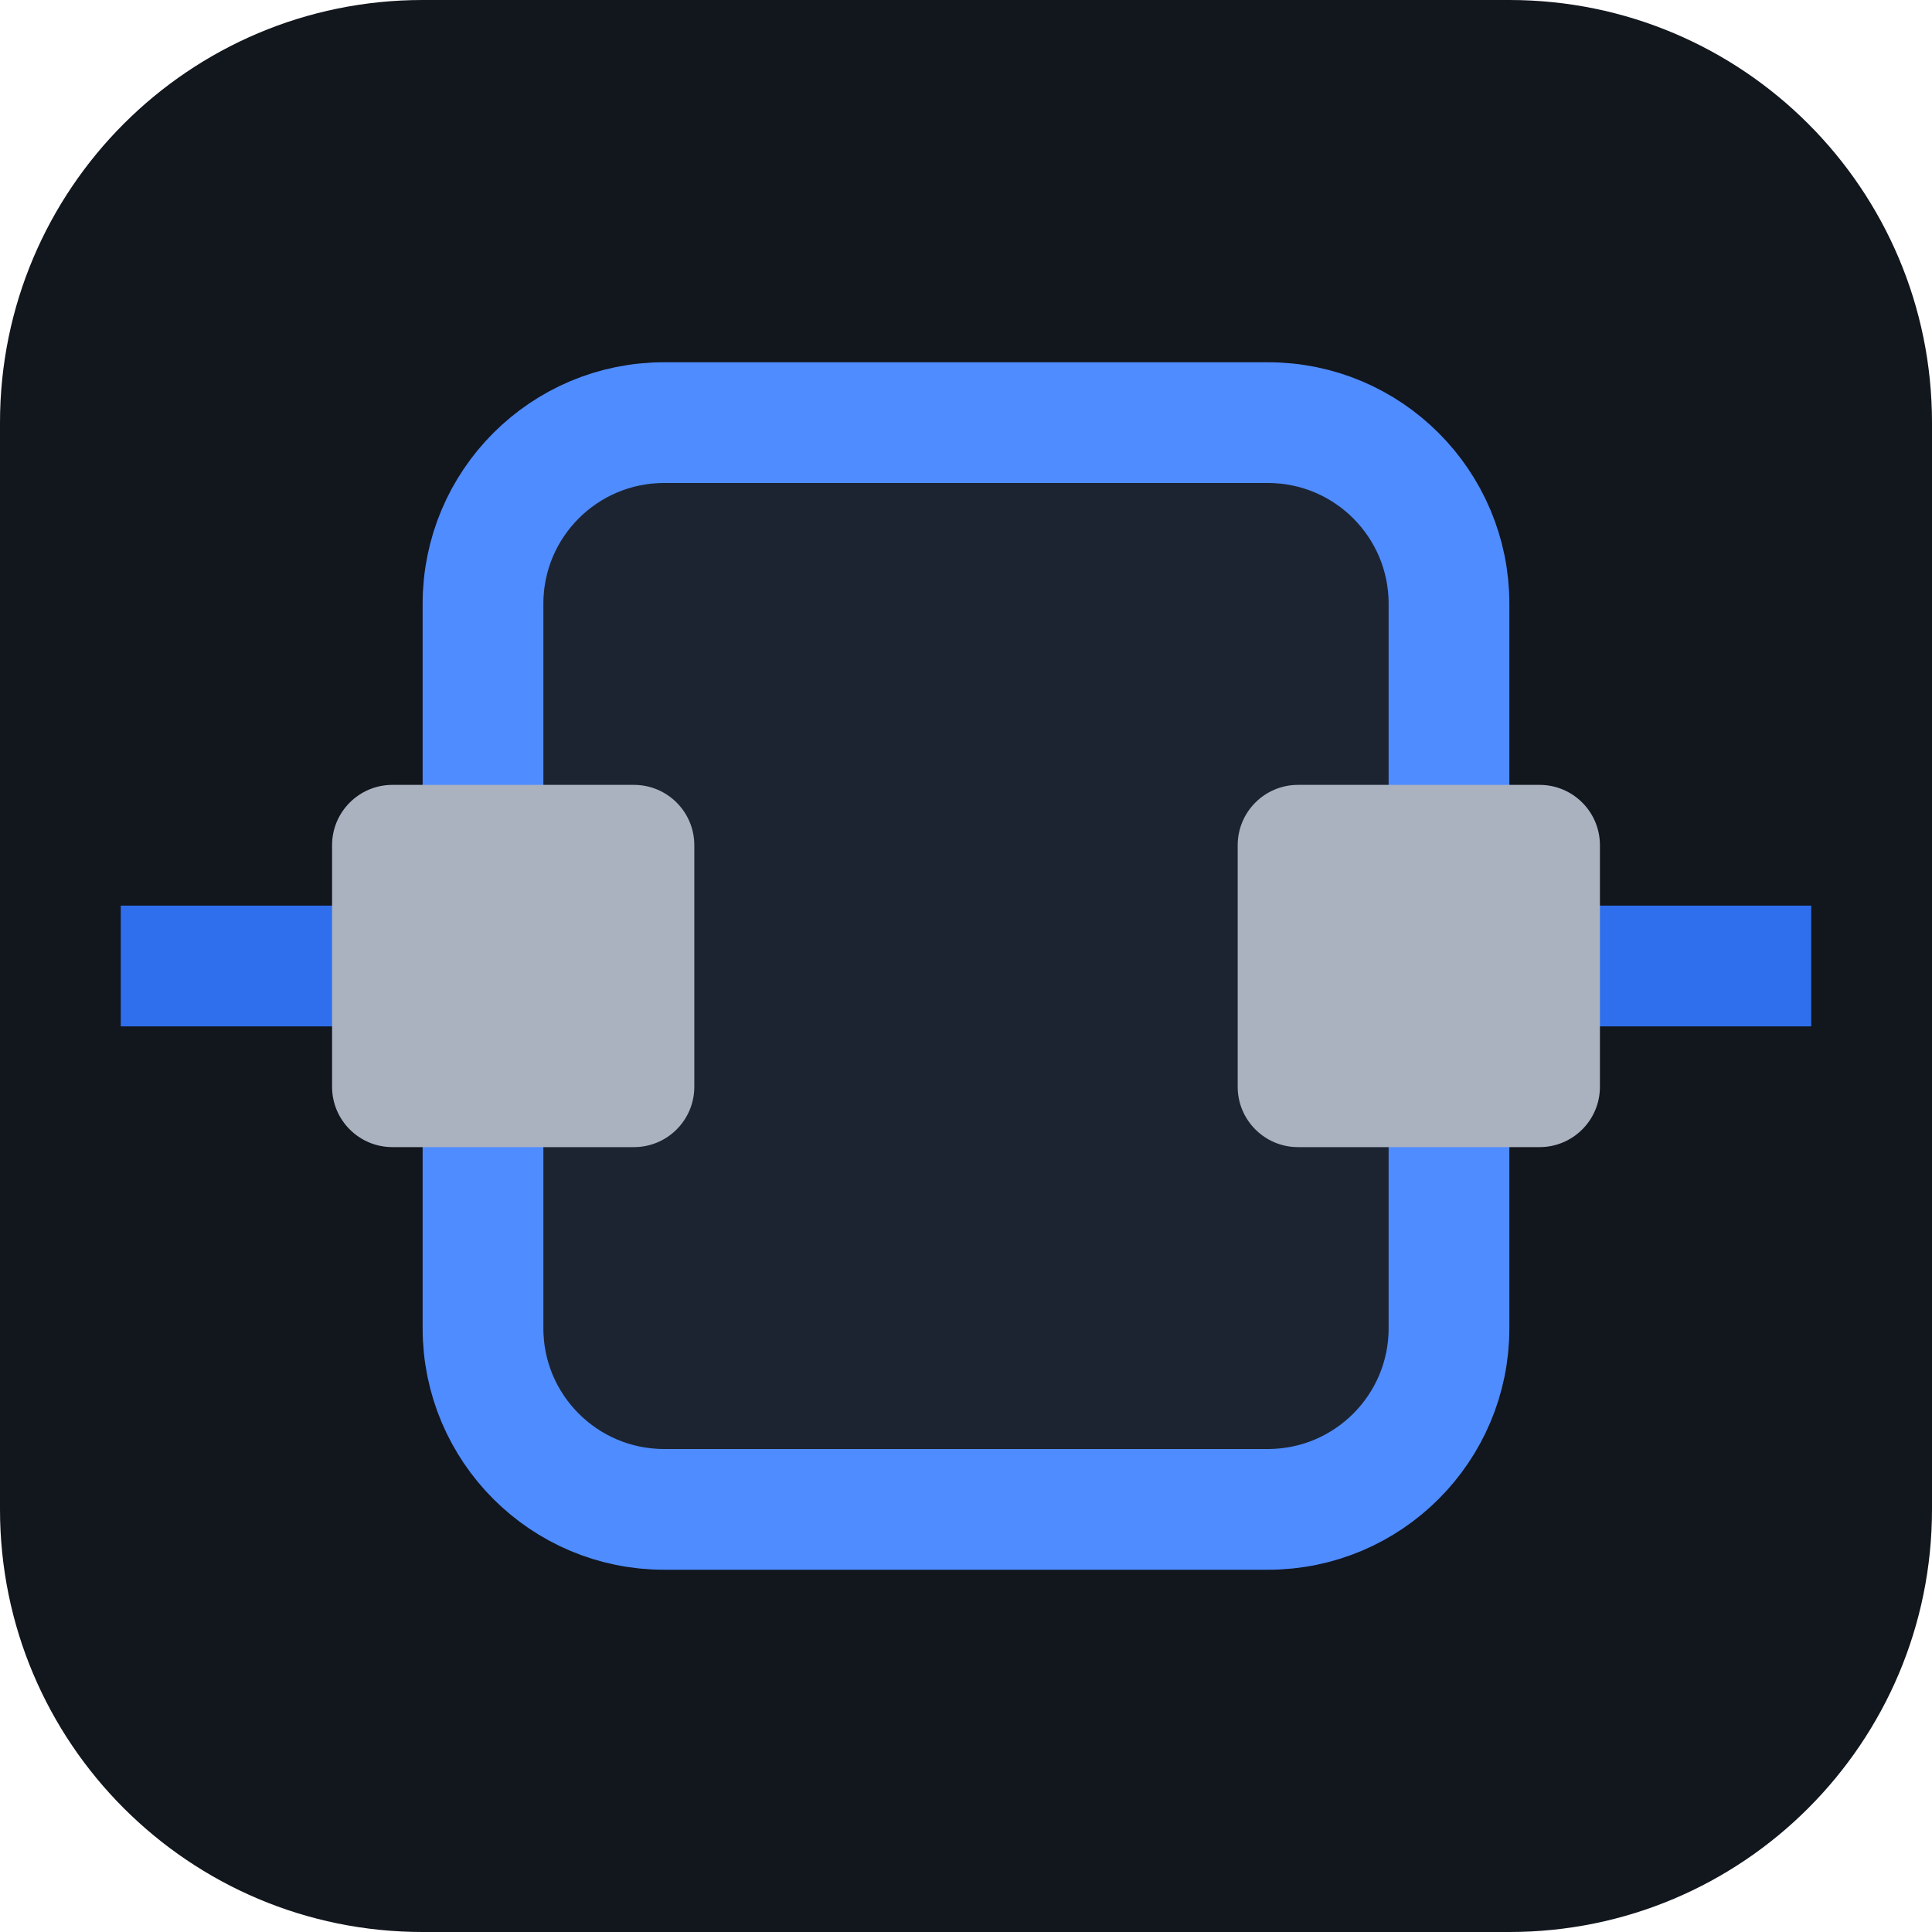
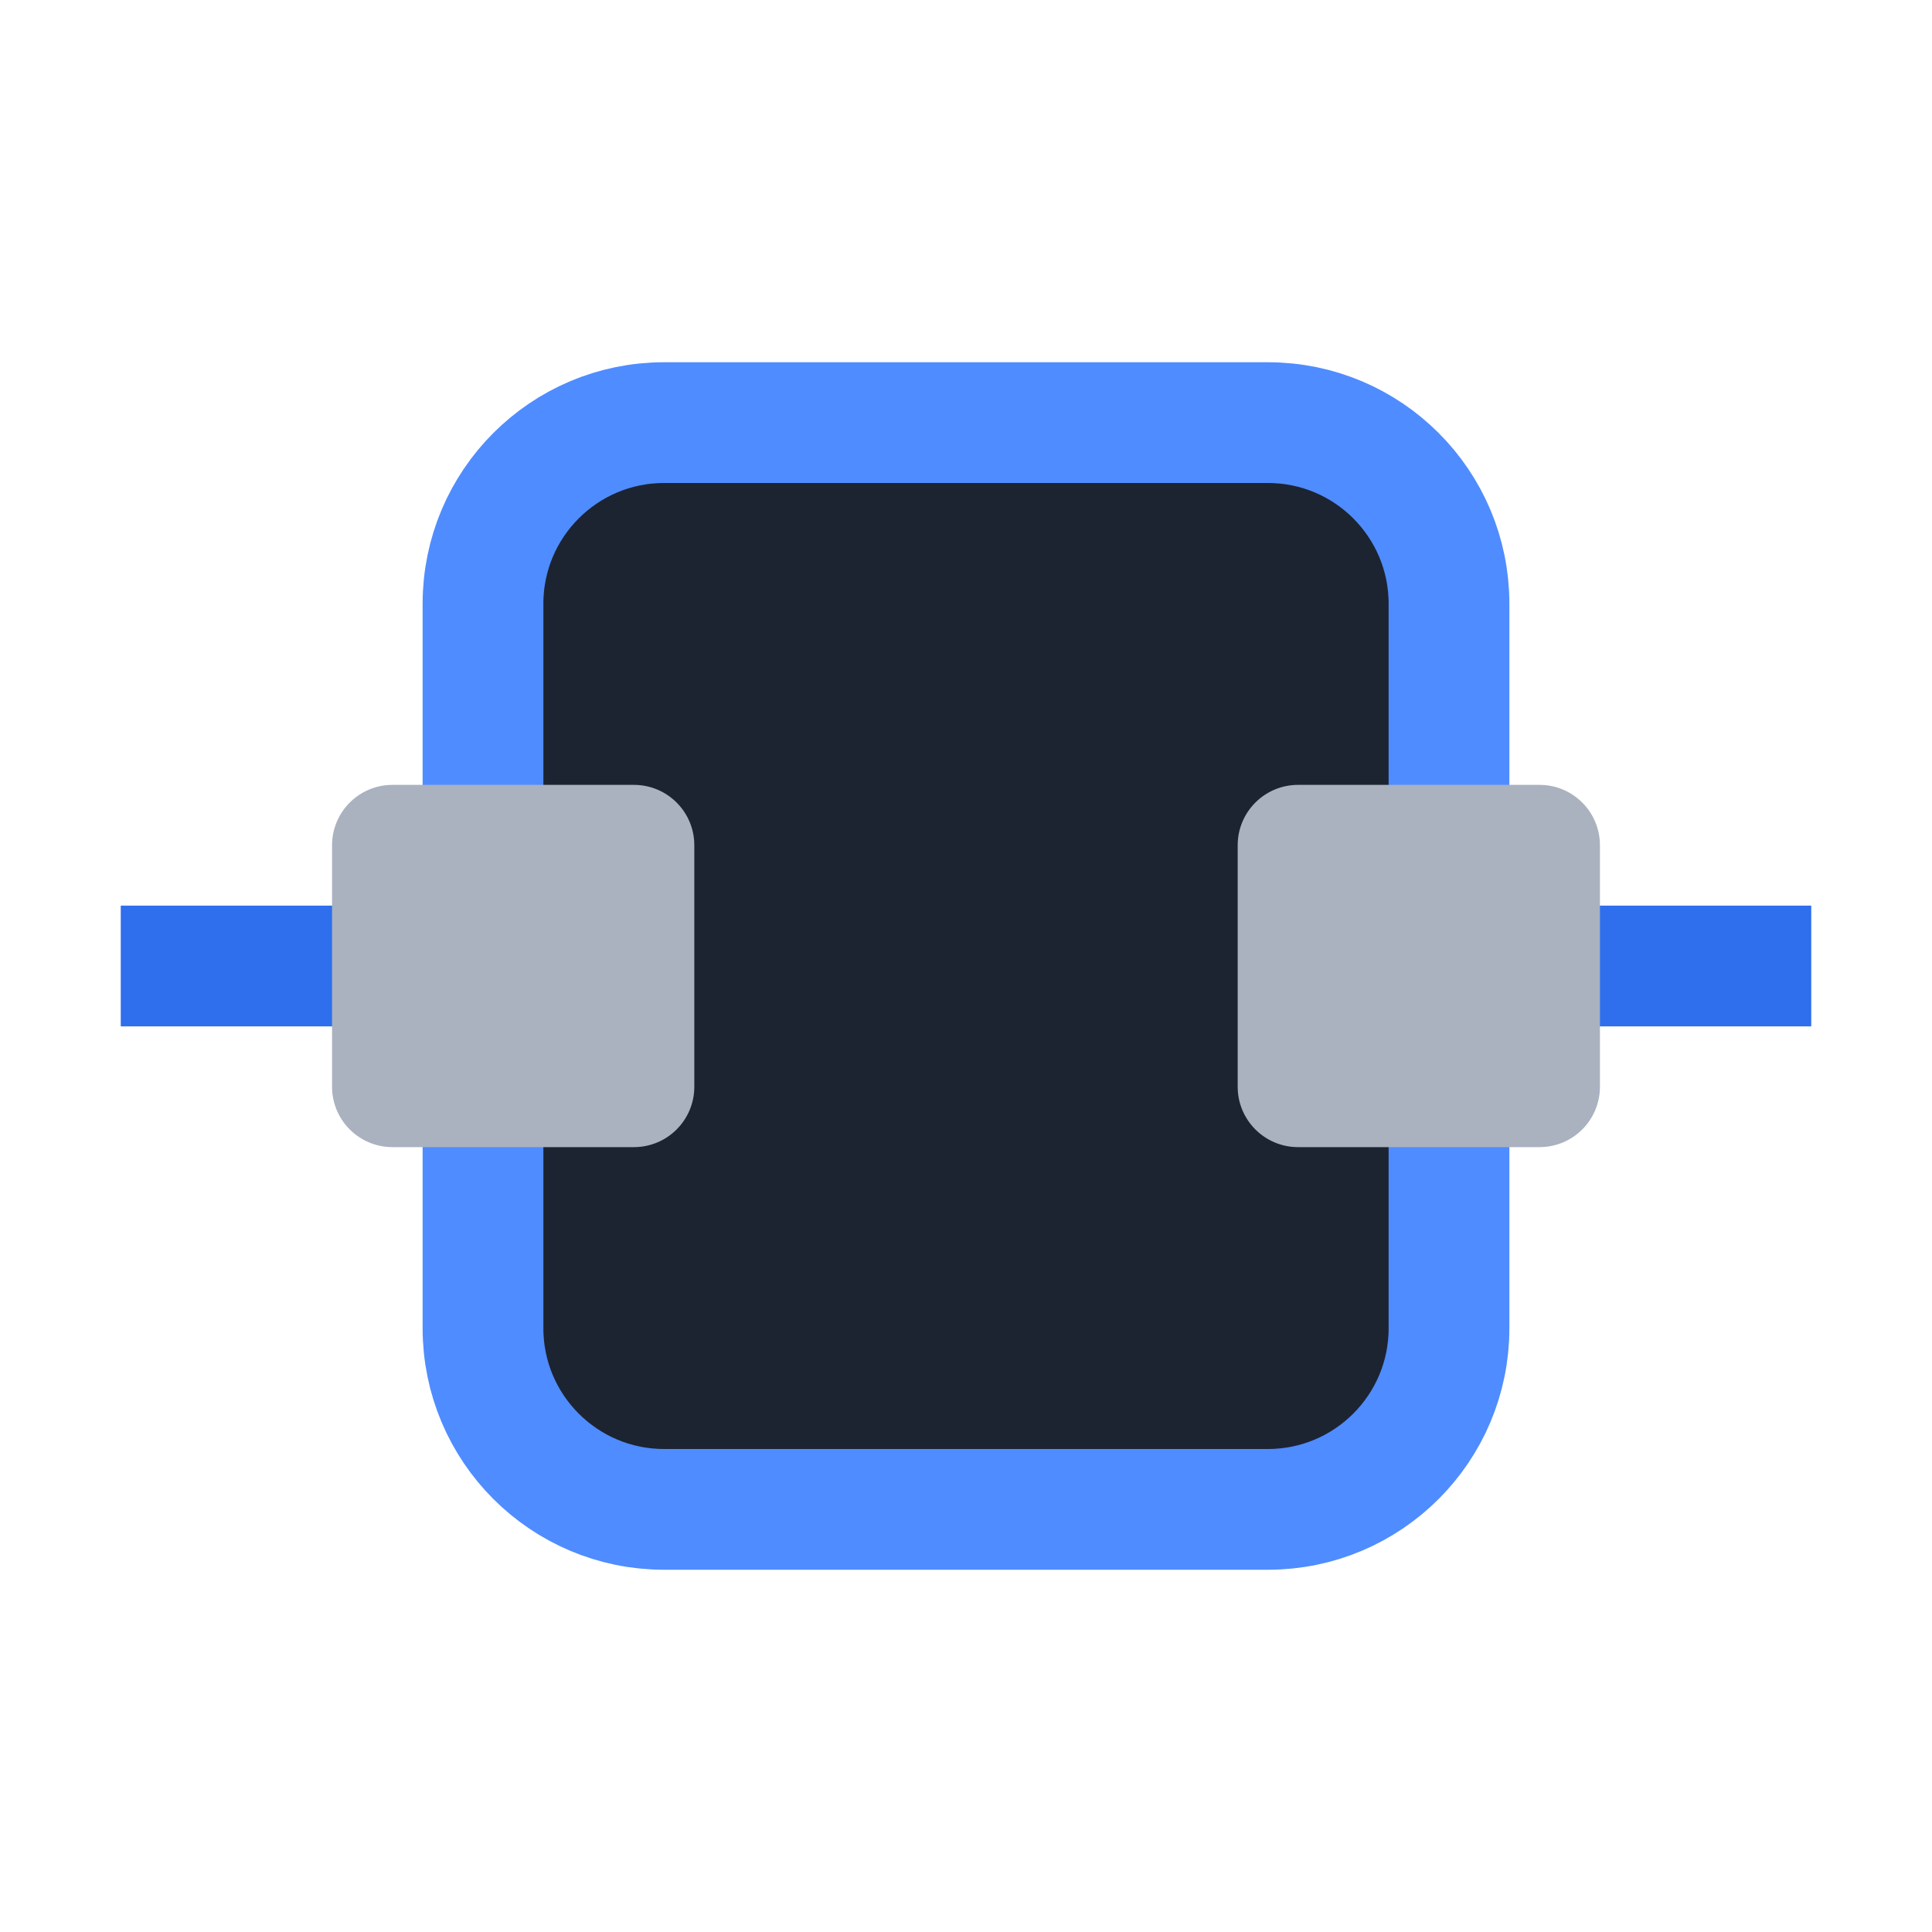
<svg xmlns="http://www.w3.org/2000/svg" viewBox="0 0 64 64" width="64" height="64" role="img" aria-label="nodigraph">
-   <rect width="64" height="64" rx="14" fill="#12161d" />
  <g stroke="#2f6fed" stroke-width="4" stroke-linecap="butt">
    <path d="M4 32 H16" />
    <path d="M48 32 H60" />
  </g>
  <rect x="16" y="14" width="32" height="36" rx="6" fill="#1c2431" stroke="#4f8cff" stroke-width="4" />
  <rect x="11" y="26" width="12" height="12" rx="2" fill="#aab2c0" />
  <rect x="41" y="26" width="12" height="12" rx="2" fill="#aab2c0" />
</svg>
